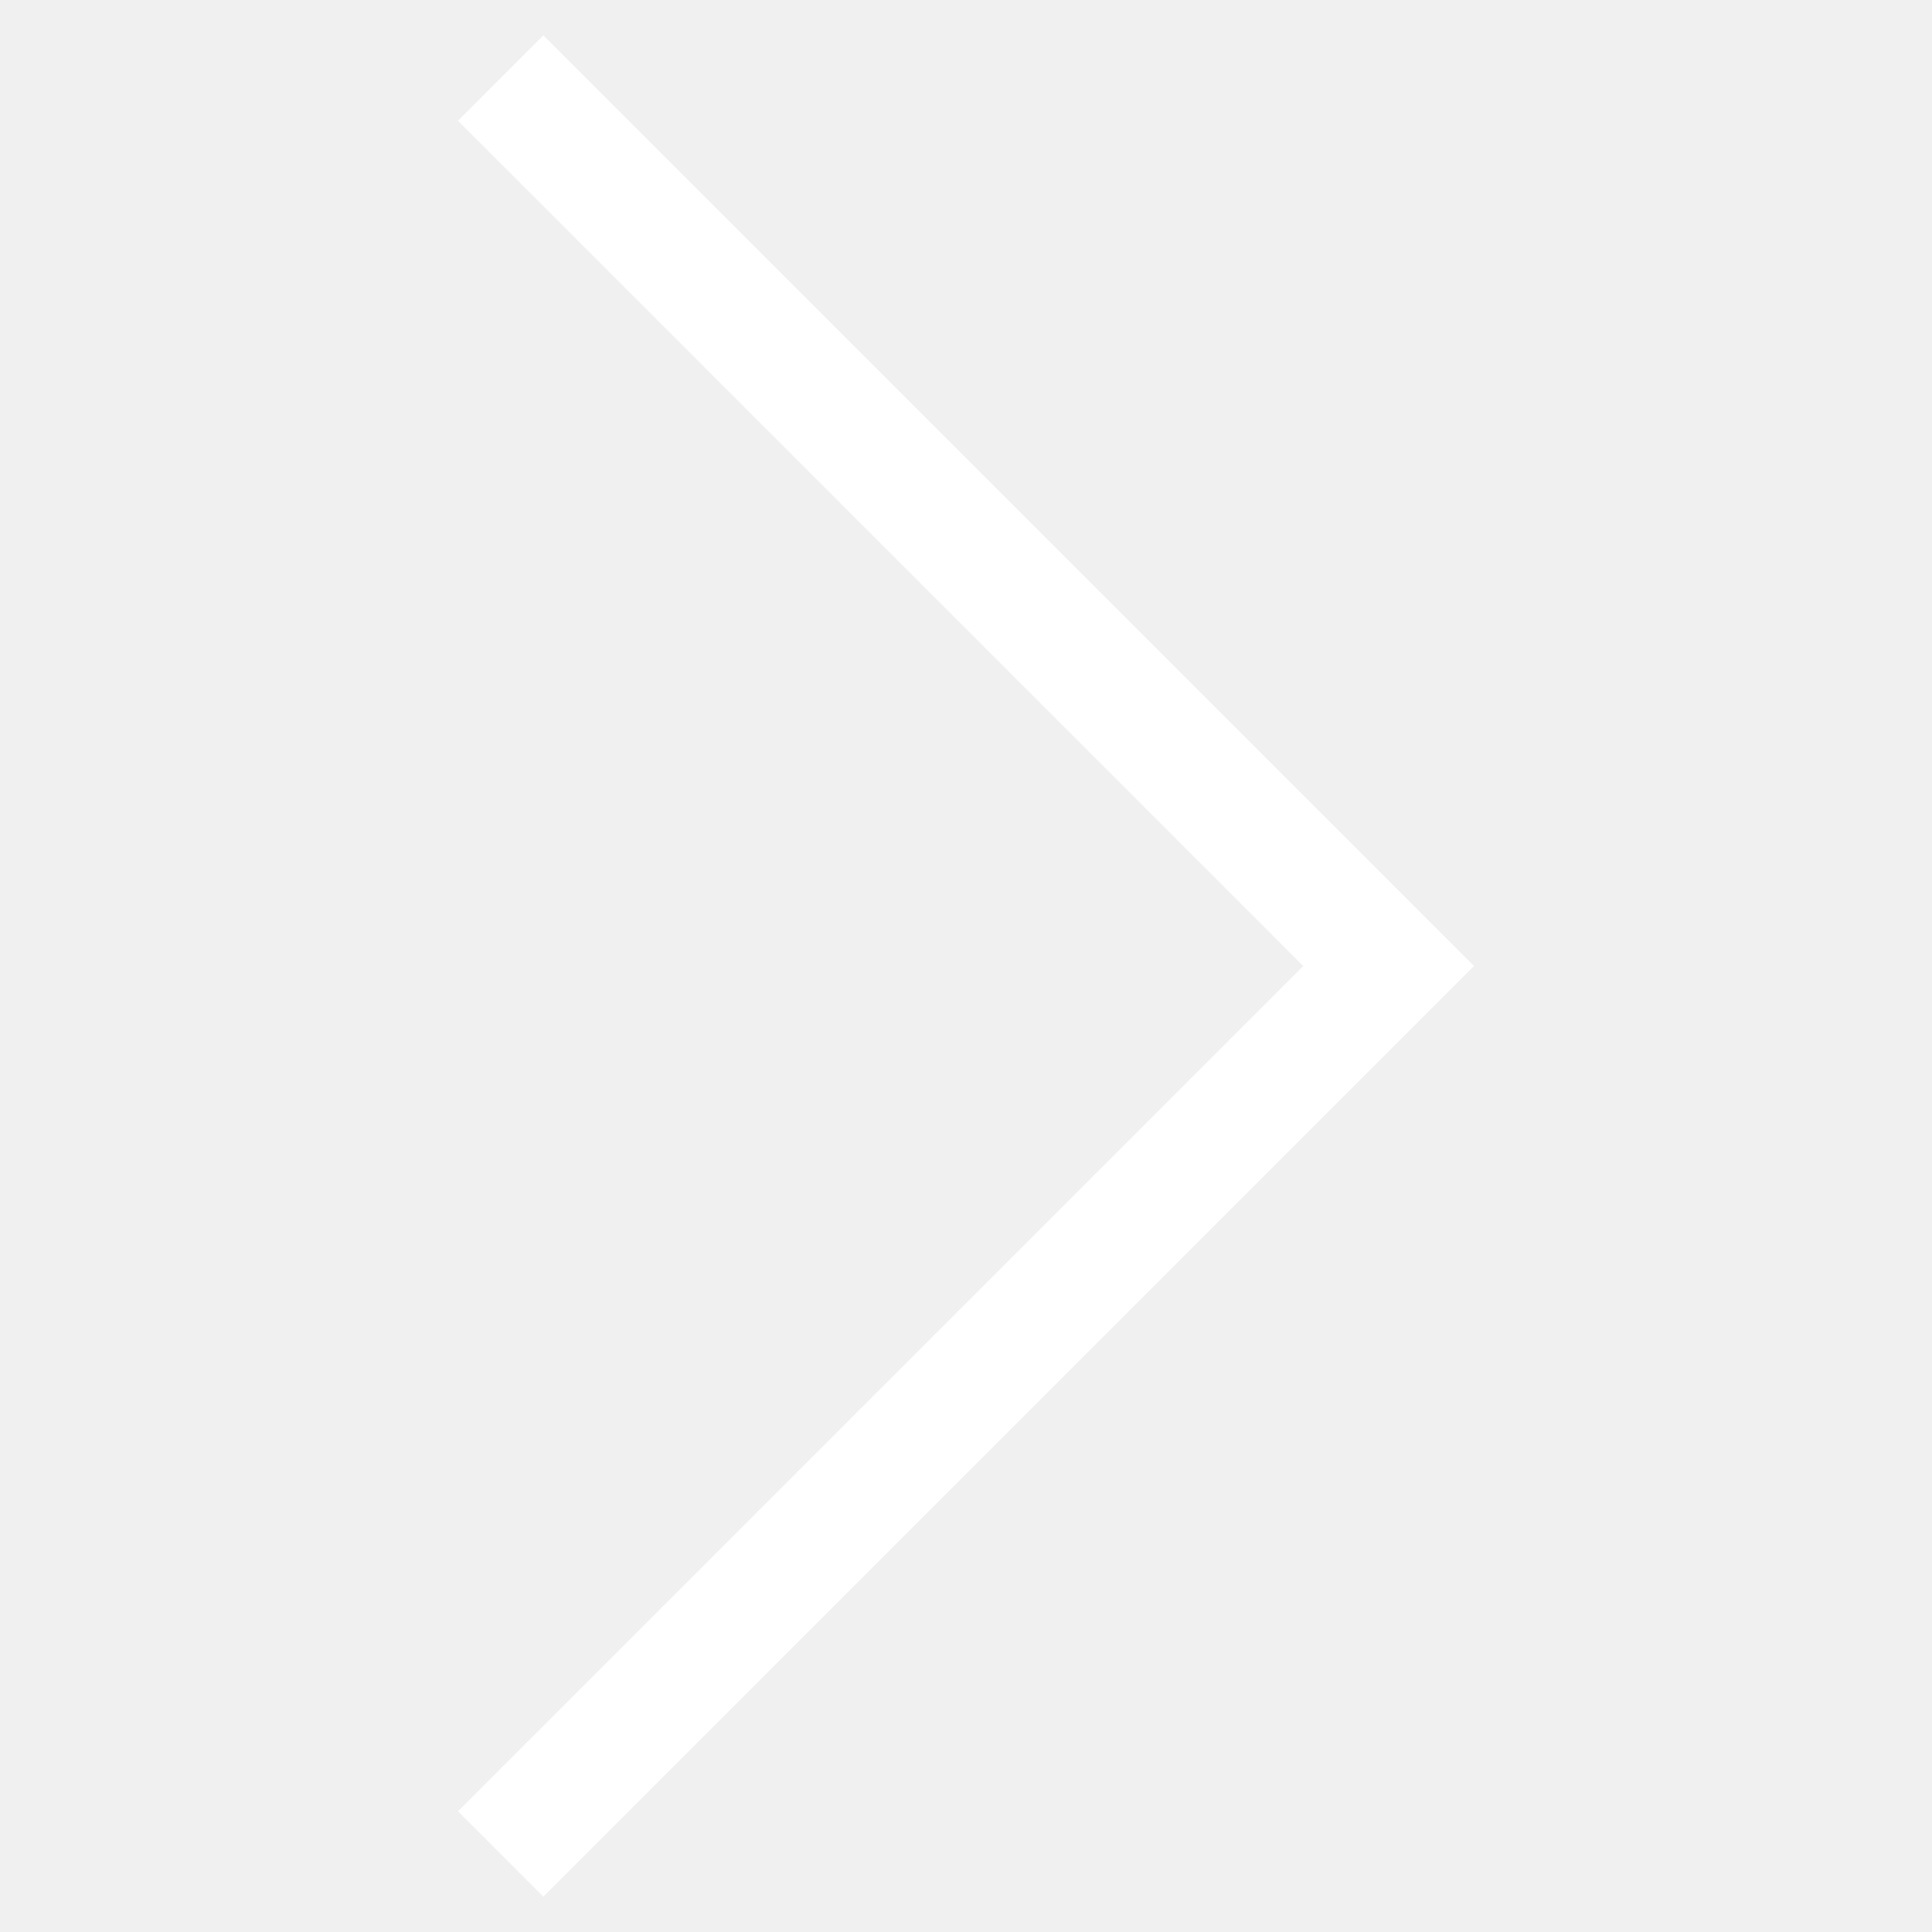
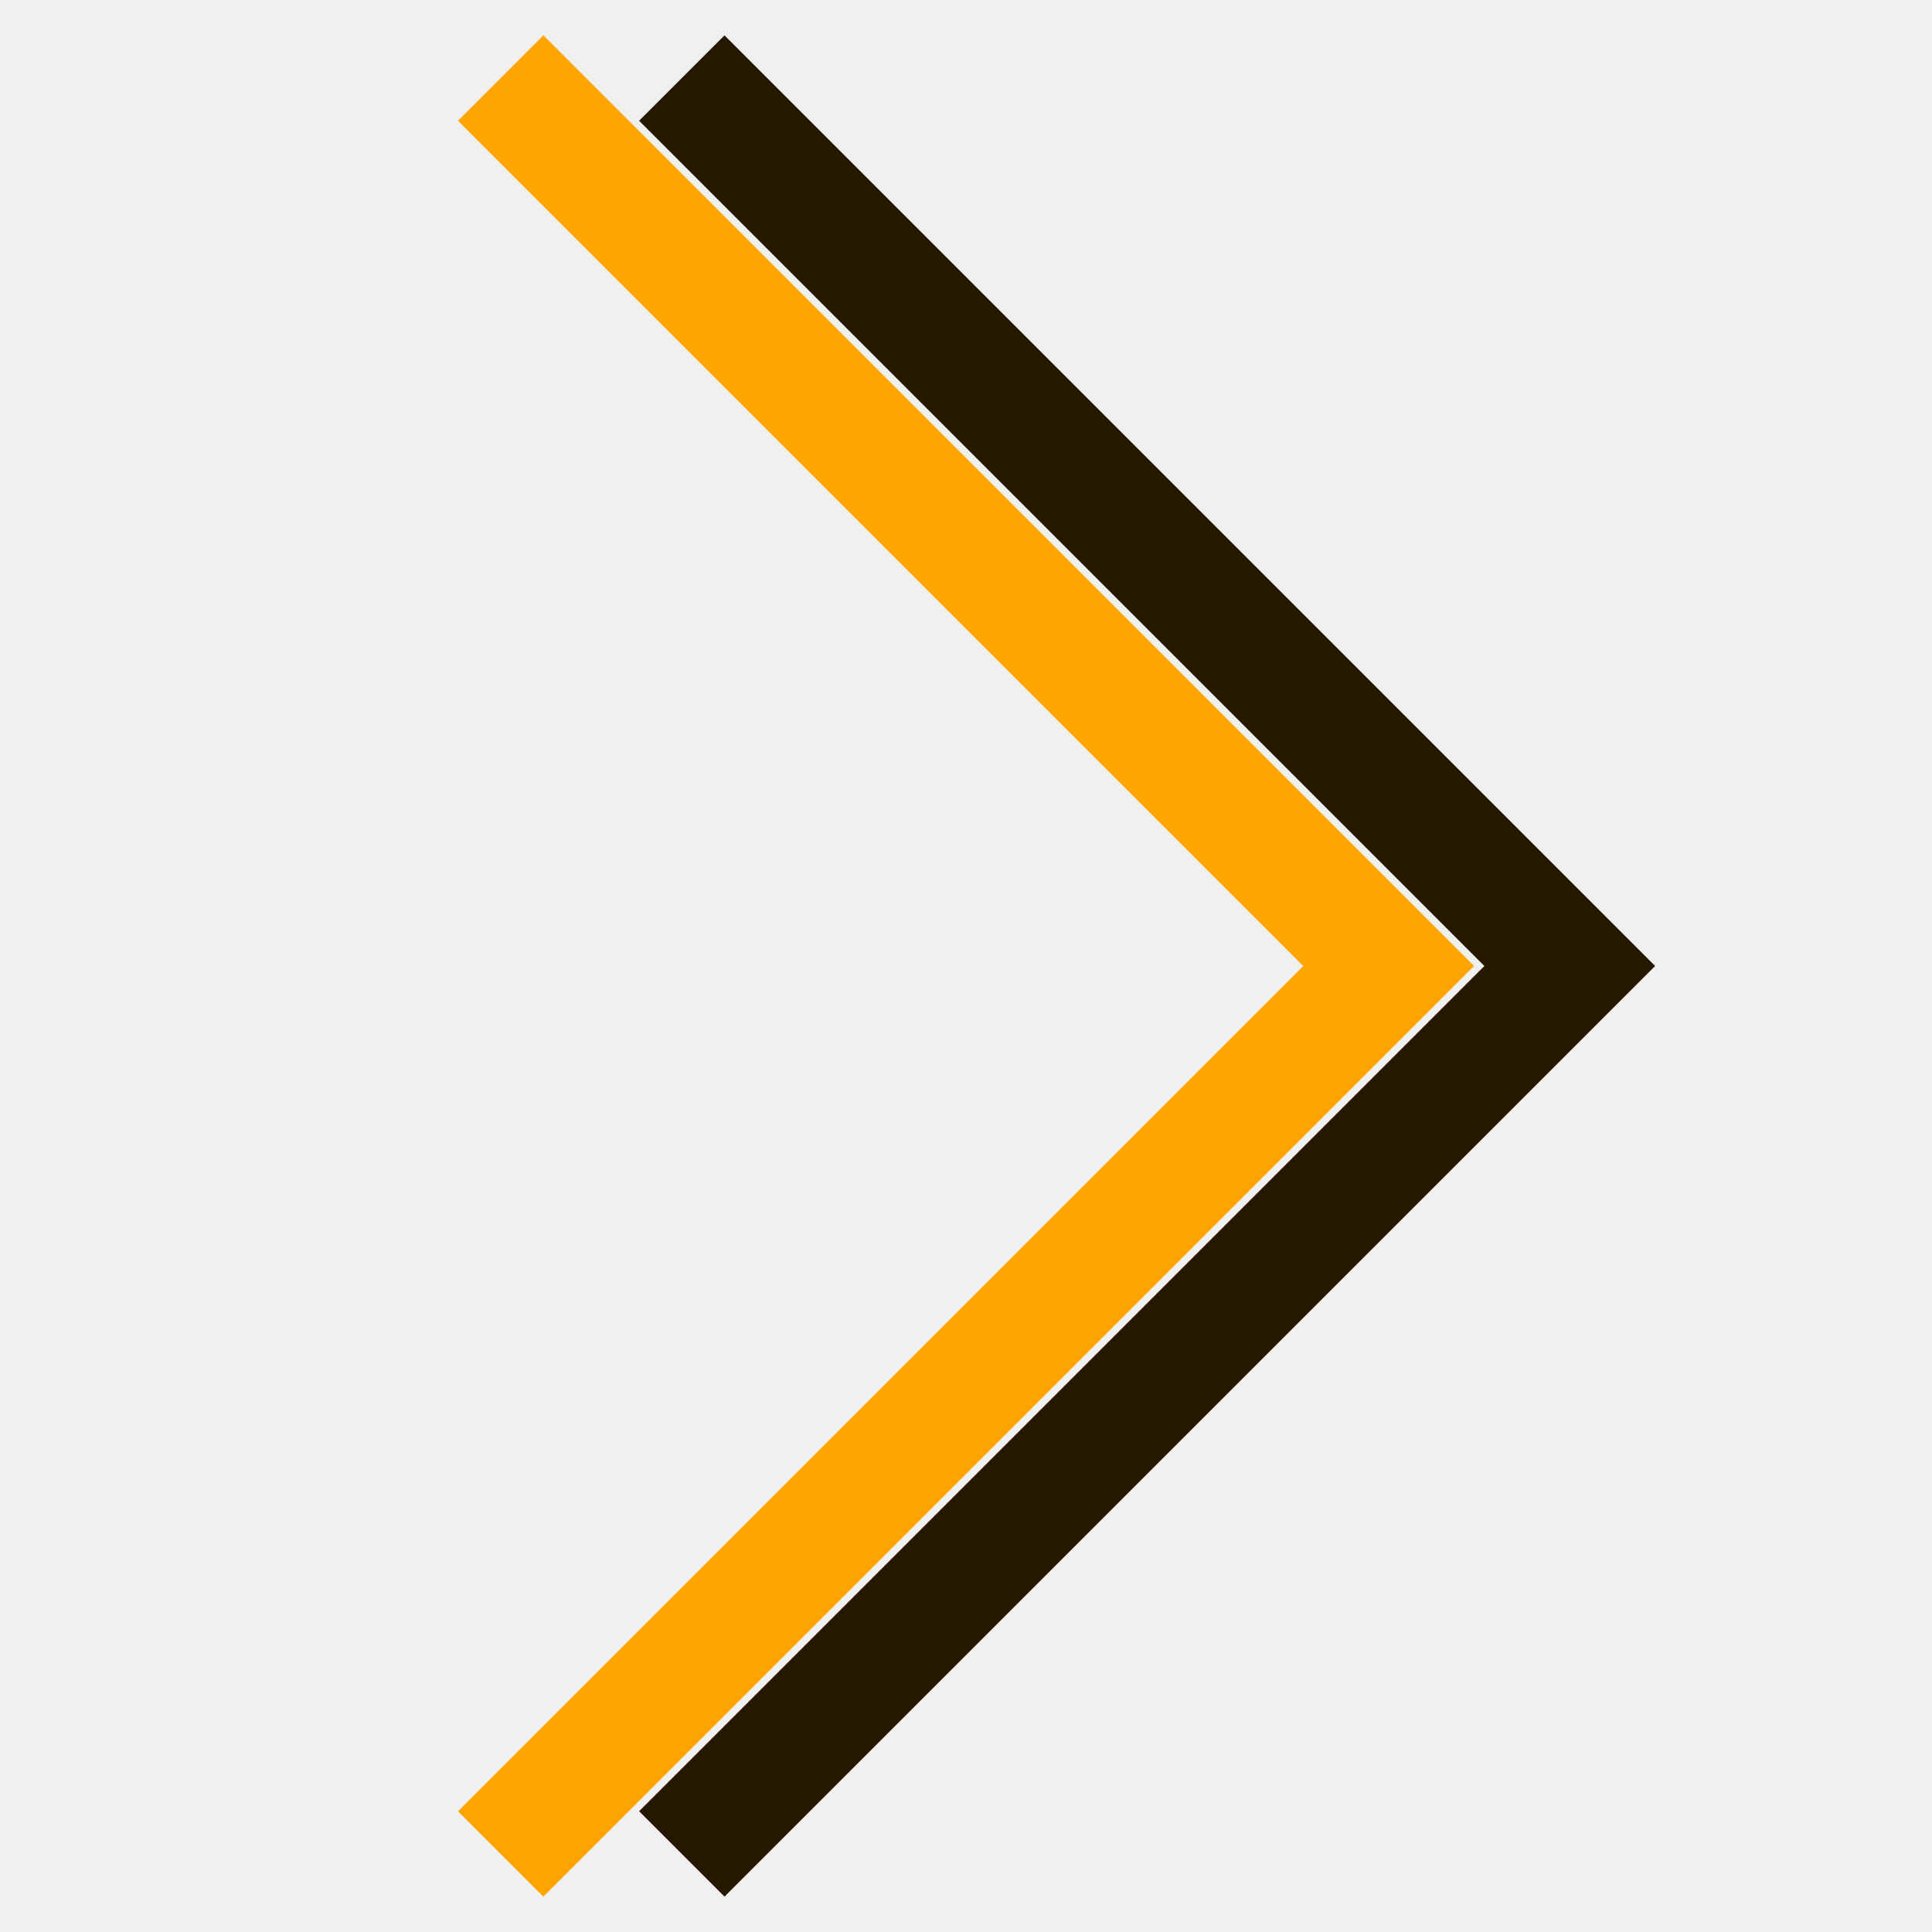
- <svg xmlns="http://www.w3.org/2000/svg" class="nc-icon outline" x="0px" y="0px" width="32px" height="32px" viewBox="0 0 32 32">
-   <polyline fill="none" stroke="#ffffff" stroke-width="2" stroke-linecap="square" stroke-miterlimit="10" points="9,2 23,16 9,30   " transform="translate(0, 0)" stroke-linejoin="miter" />
+ <svg xmlns="http://www.w3.org/2000/svg" version="1.1" id="Слой_1" x="0px" y="0px" viewBox="0 0 32 32" enable-background="new 0 0 32 32" xml:space="preserve">
+   <polyline fill="none" stroke="#FFA500" stroke-width="2" stroke-linecap="square" stroke-miterlimit="10" points="9,2 23,16 9,30   " />
+   <polyline fill="none" stroke="#271900" stroke-width="2" stroke-linecap="square" stroke-miterlimit="10" points="12,2 26,16 12,30   " />
</svg>
